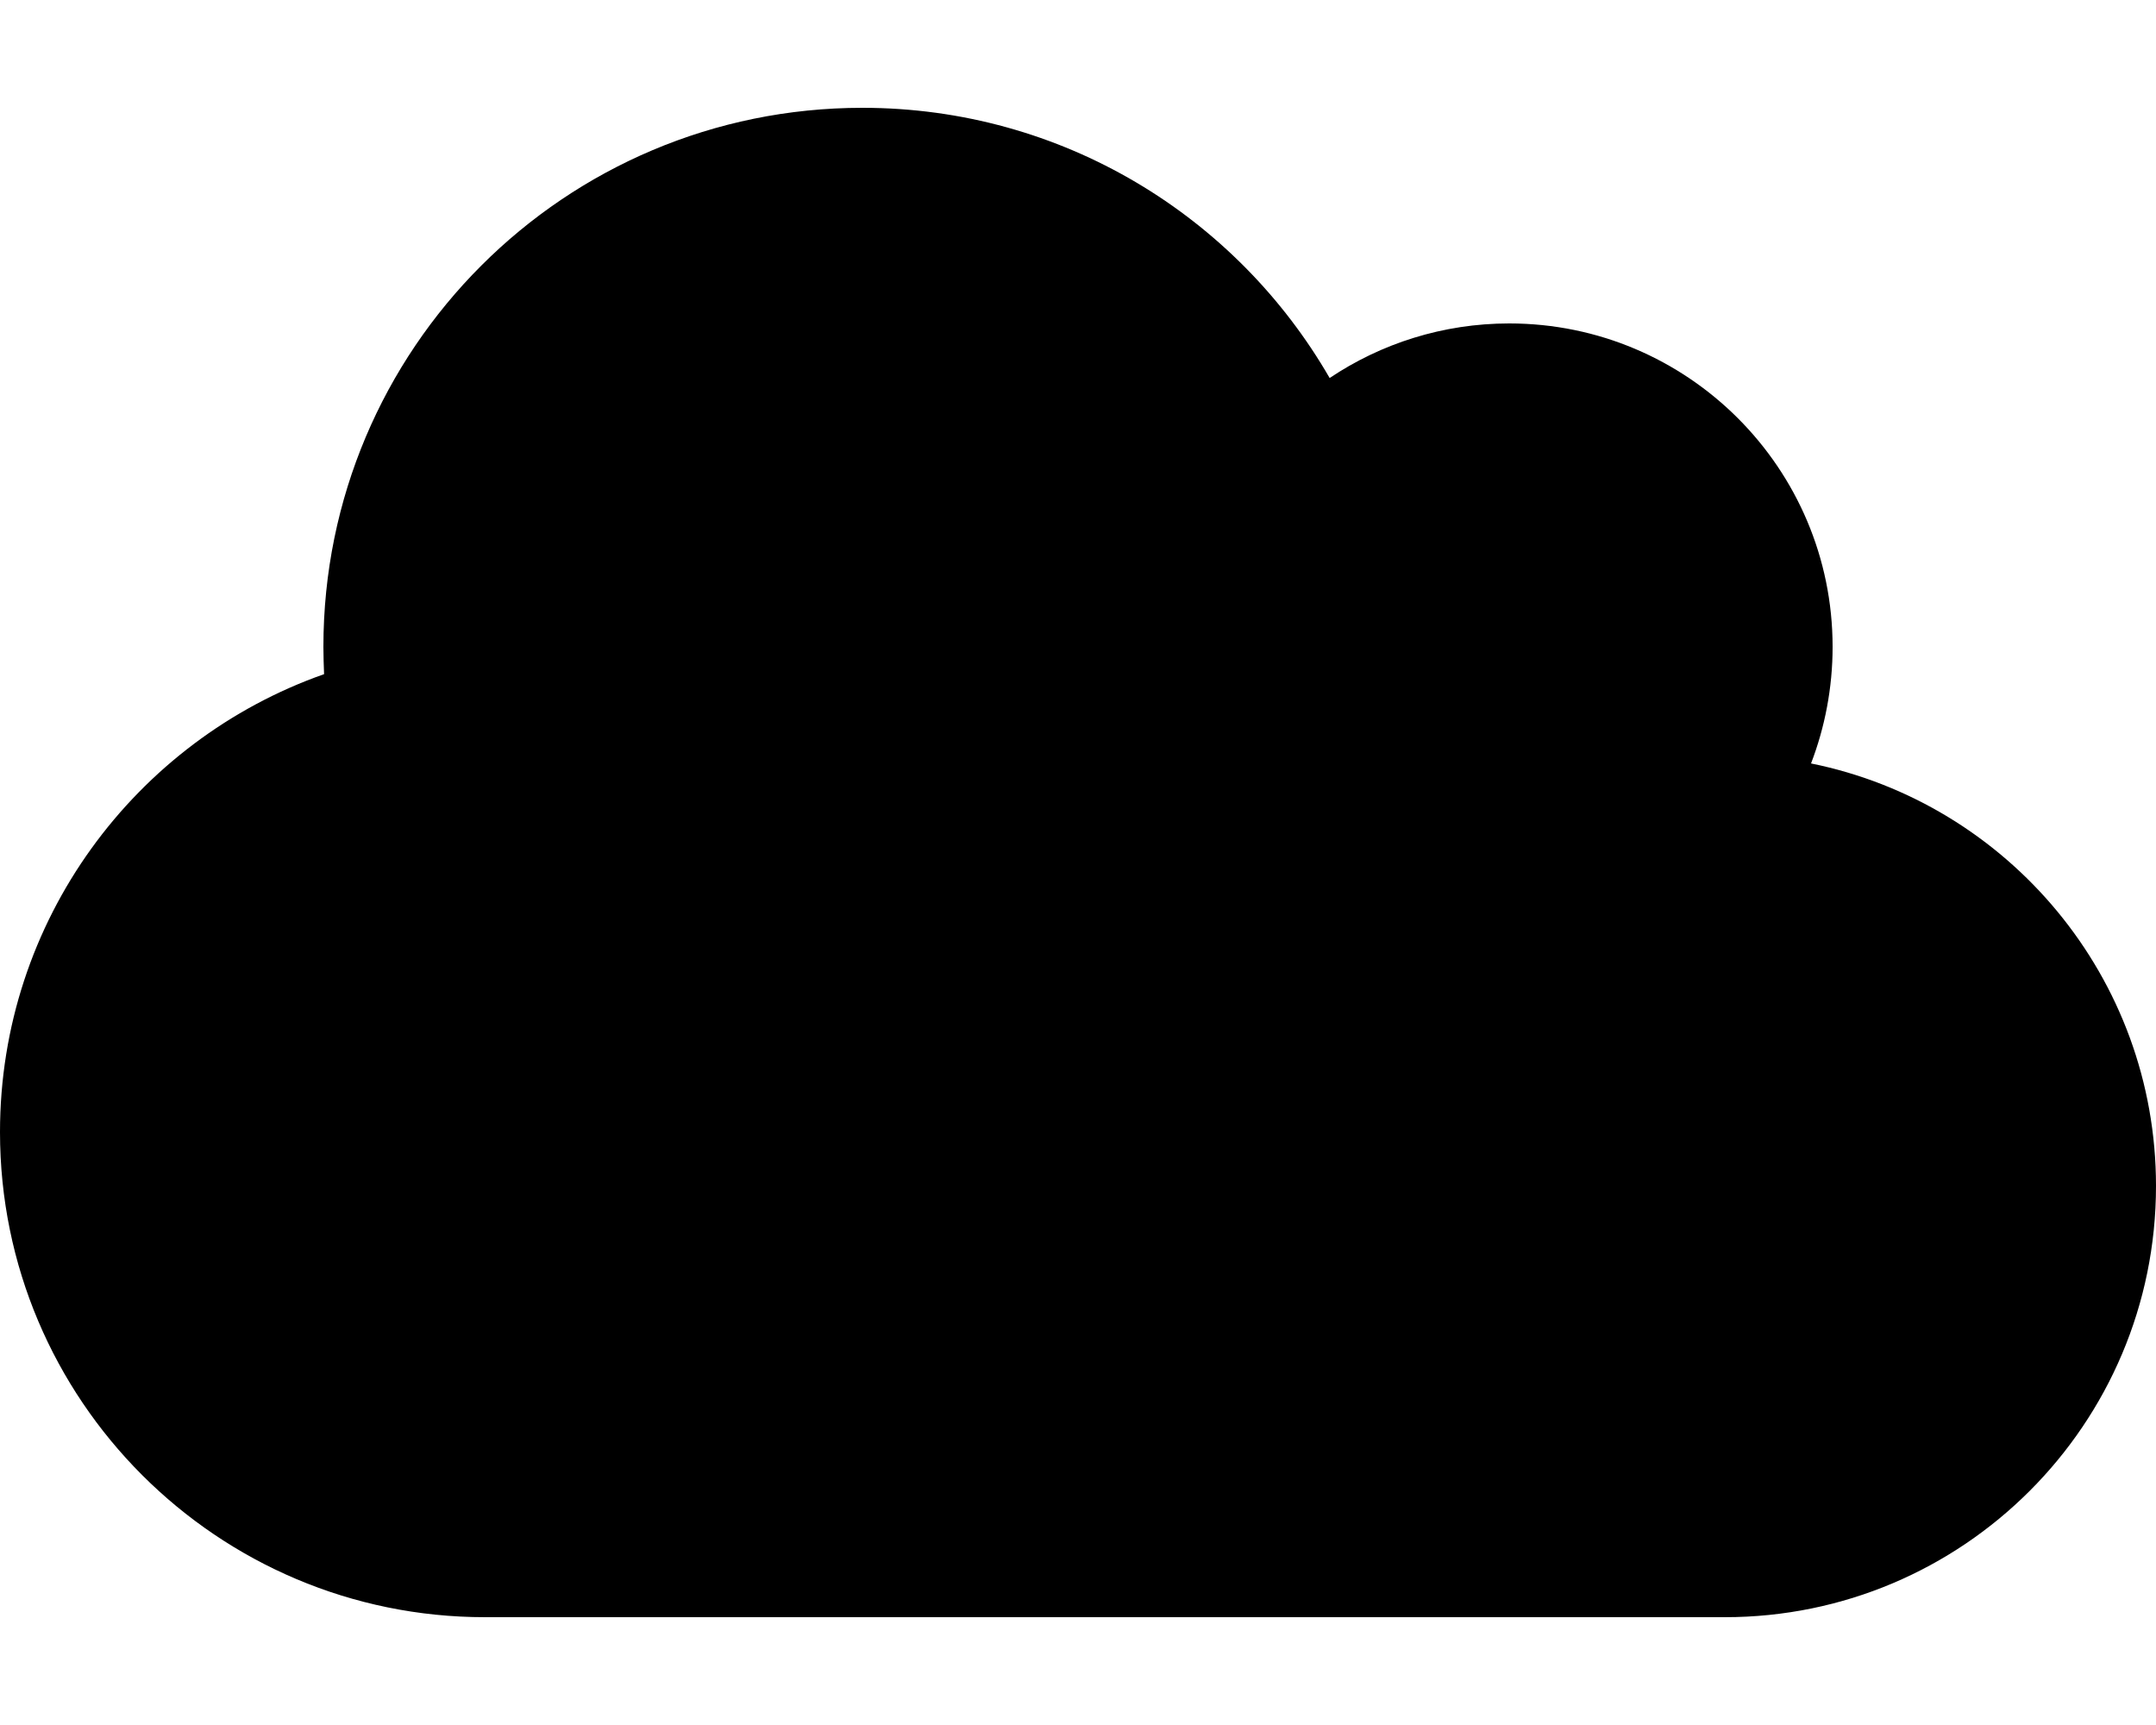
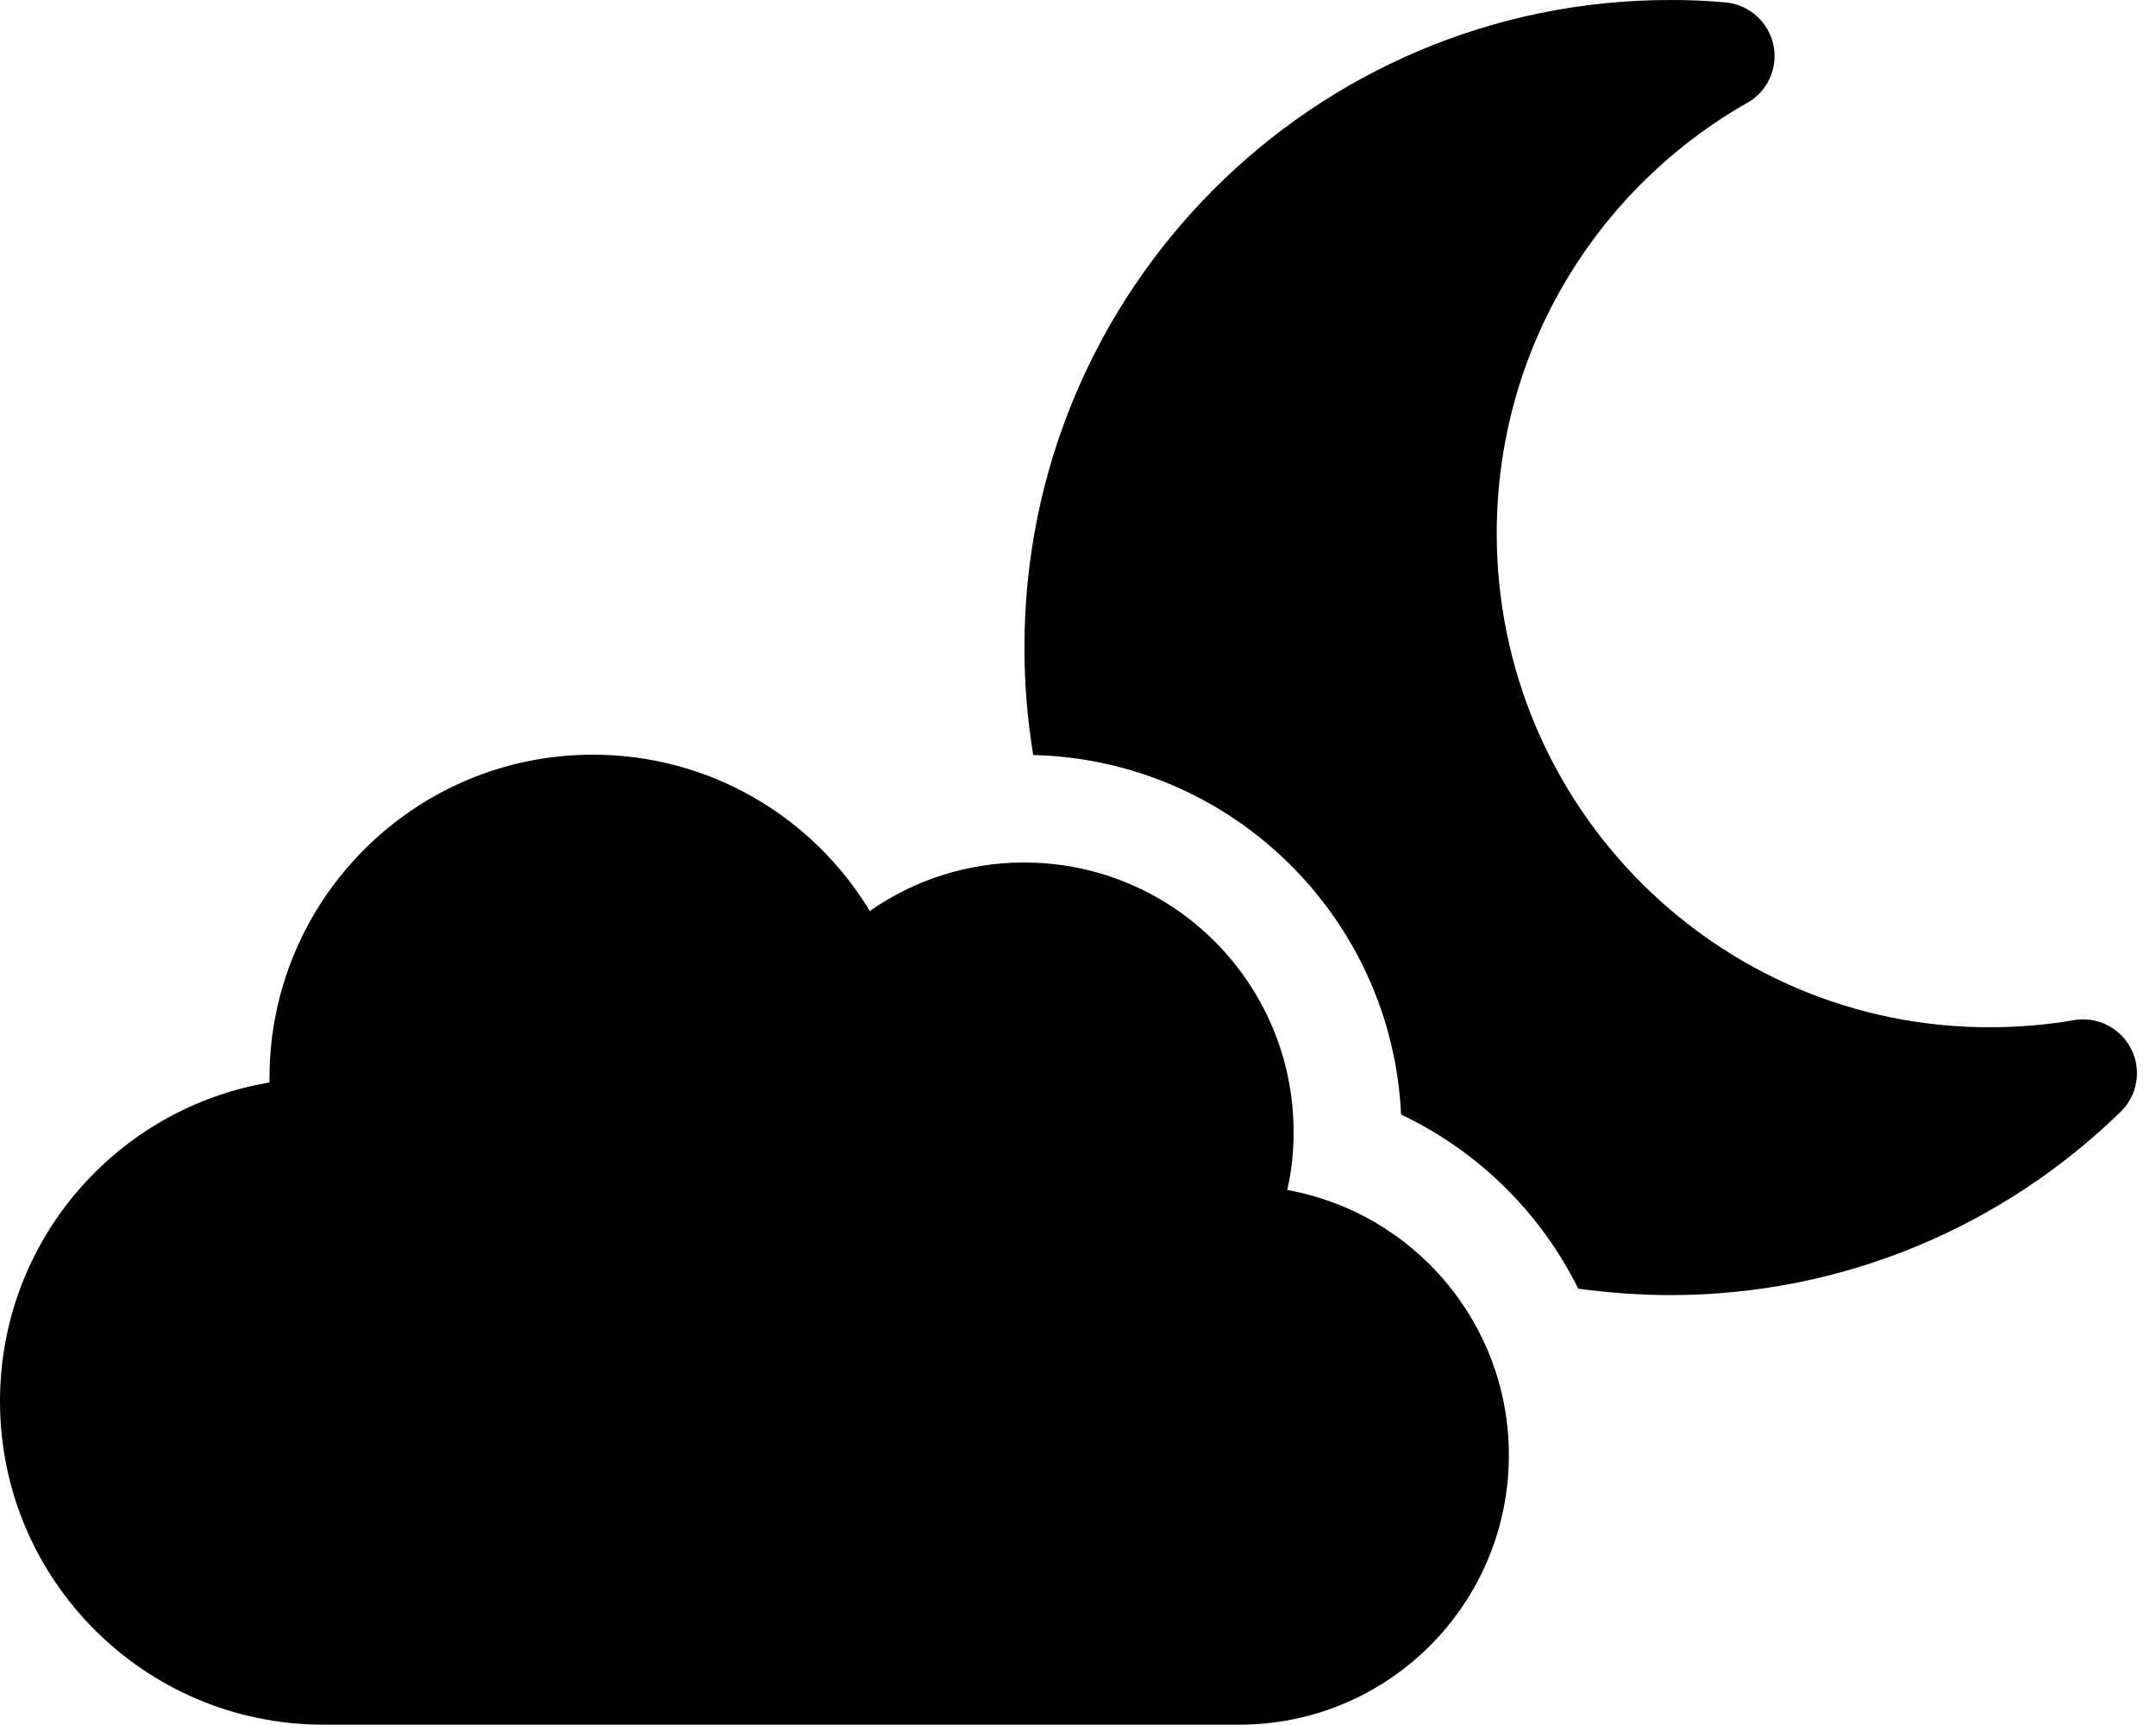
<svg xmlns="http://www.w3.org/2000/svg" viewBox="0 0 640 512">
-   <path d="M0 336c0 79.5 64.5 144 144 144H512c70.7 0 128-57.3 128-128c0-61.9-44-113.6-102.4-125.4c4.1-10.7 6.4-22.4 6.4-34.6c0-53-43-96-96-96c-19.7 0-38.1 6-53.3 16.2C367 64.2 315.3 32 256 32C167.6 32 96 103.6 96 192c0 2.7 .1 5.4 .2 8.1C40.2 219.8 0 273.2 0 336z" />
+   <path d="M495.8 0c5.5 0 10.9 .2 16.3 .7c7 .6 12.8 5.7 14.3 12.5s-1.6 13.9-7.7 17.3c-44.4 25.2-74.4 73-74.4 127.8c0 81 65.5 146.6 146.2 146.6c8.6 0 17-.7 25.1-2.1c6.9-1.2 13.8 2.2 17 8.5s1.9 13.8-3.1 18.7c-34.5 33.6-81.7 54.4-133.6 54.4c-9.3 0-18.4-.7-27.4-1.9c-11.2-22.6-29.8-40.9-52.6-51.7c-2.7-58.5-50.3-105.3-109.2-106.7c-1.7-10.4-2.6-21-2.6-31.8C304 86.1 389.8 0 495.8 0zM447.9 431.9c0 44.2-35.8 80-80 80H96c-53 0-96-43-96-96c0-47.6 34.6-87 80-94.6l0-1.3c0-53 43-96 96-96c34.9 0 65.4 18.6 82.2 46.4c13-9.1 28.8-14.4 45.8-14.4c44.2 0 80 35.8 80 80c0 5.9-.6 11.7-1.9 17.2c37.4 6.7 65.8 39.4 65.8 78.7z" />
</svg>
